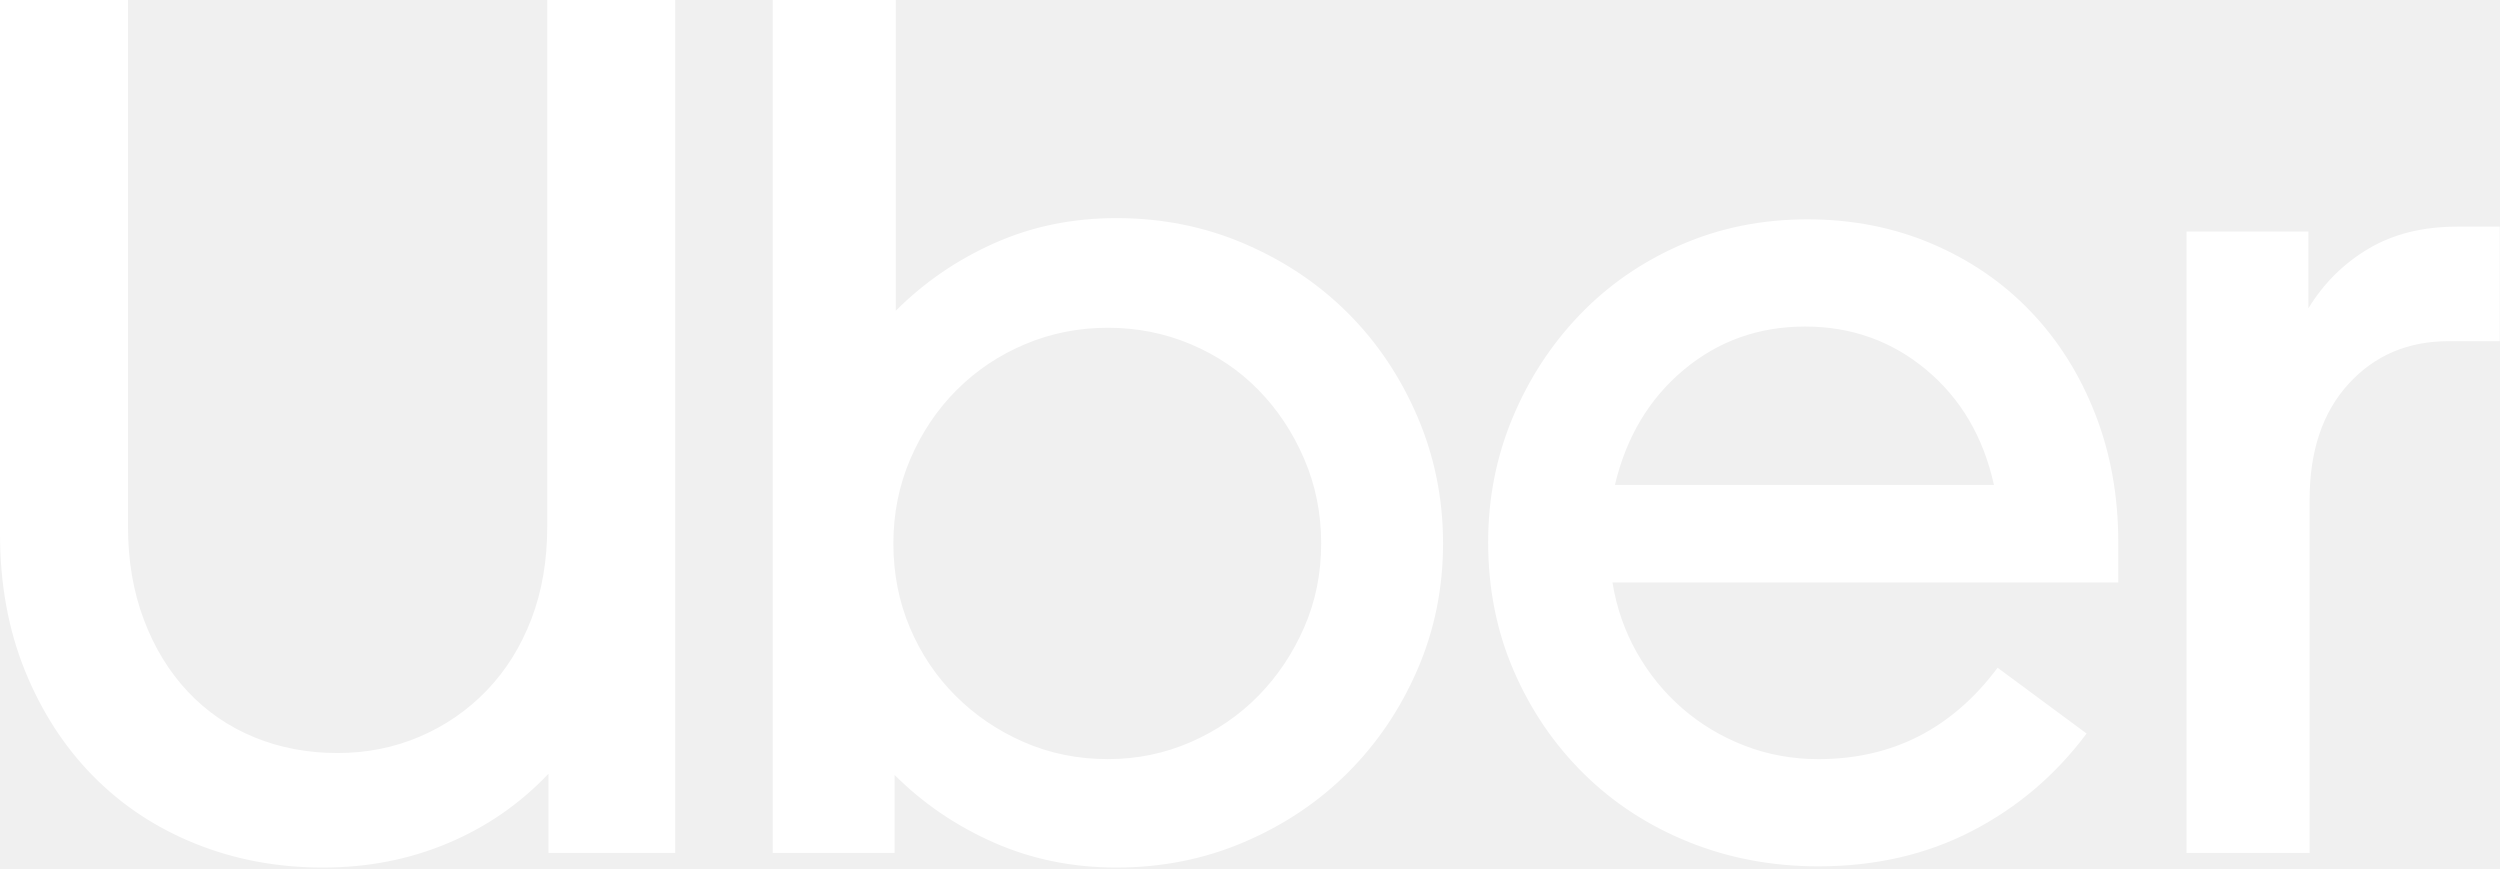
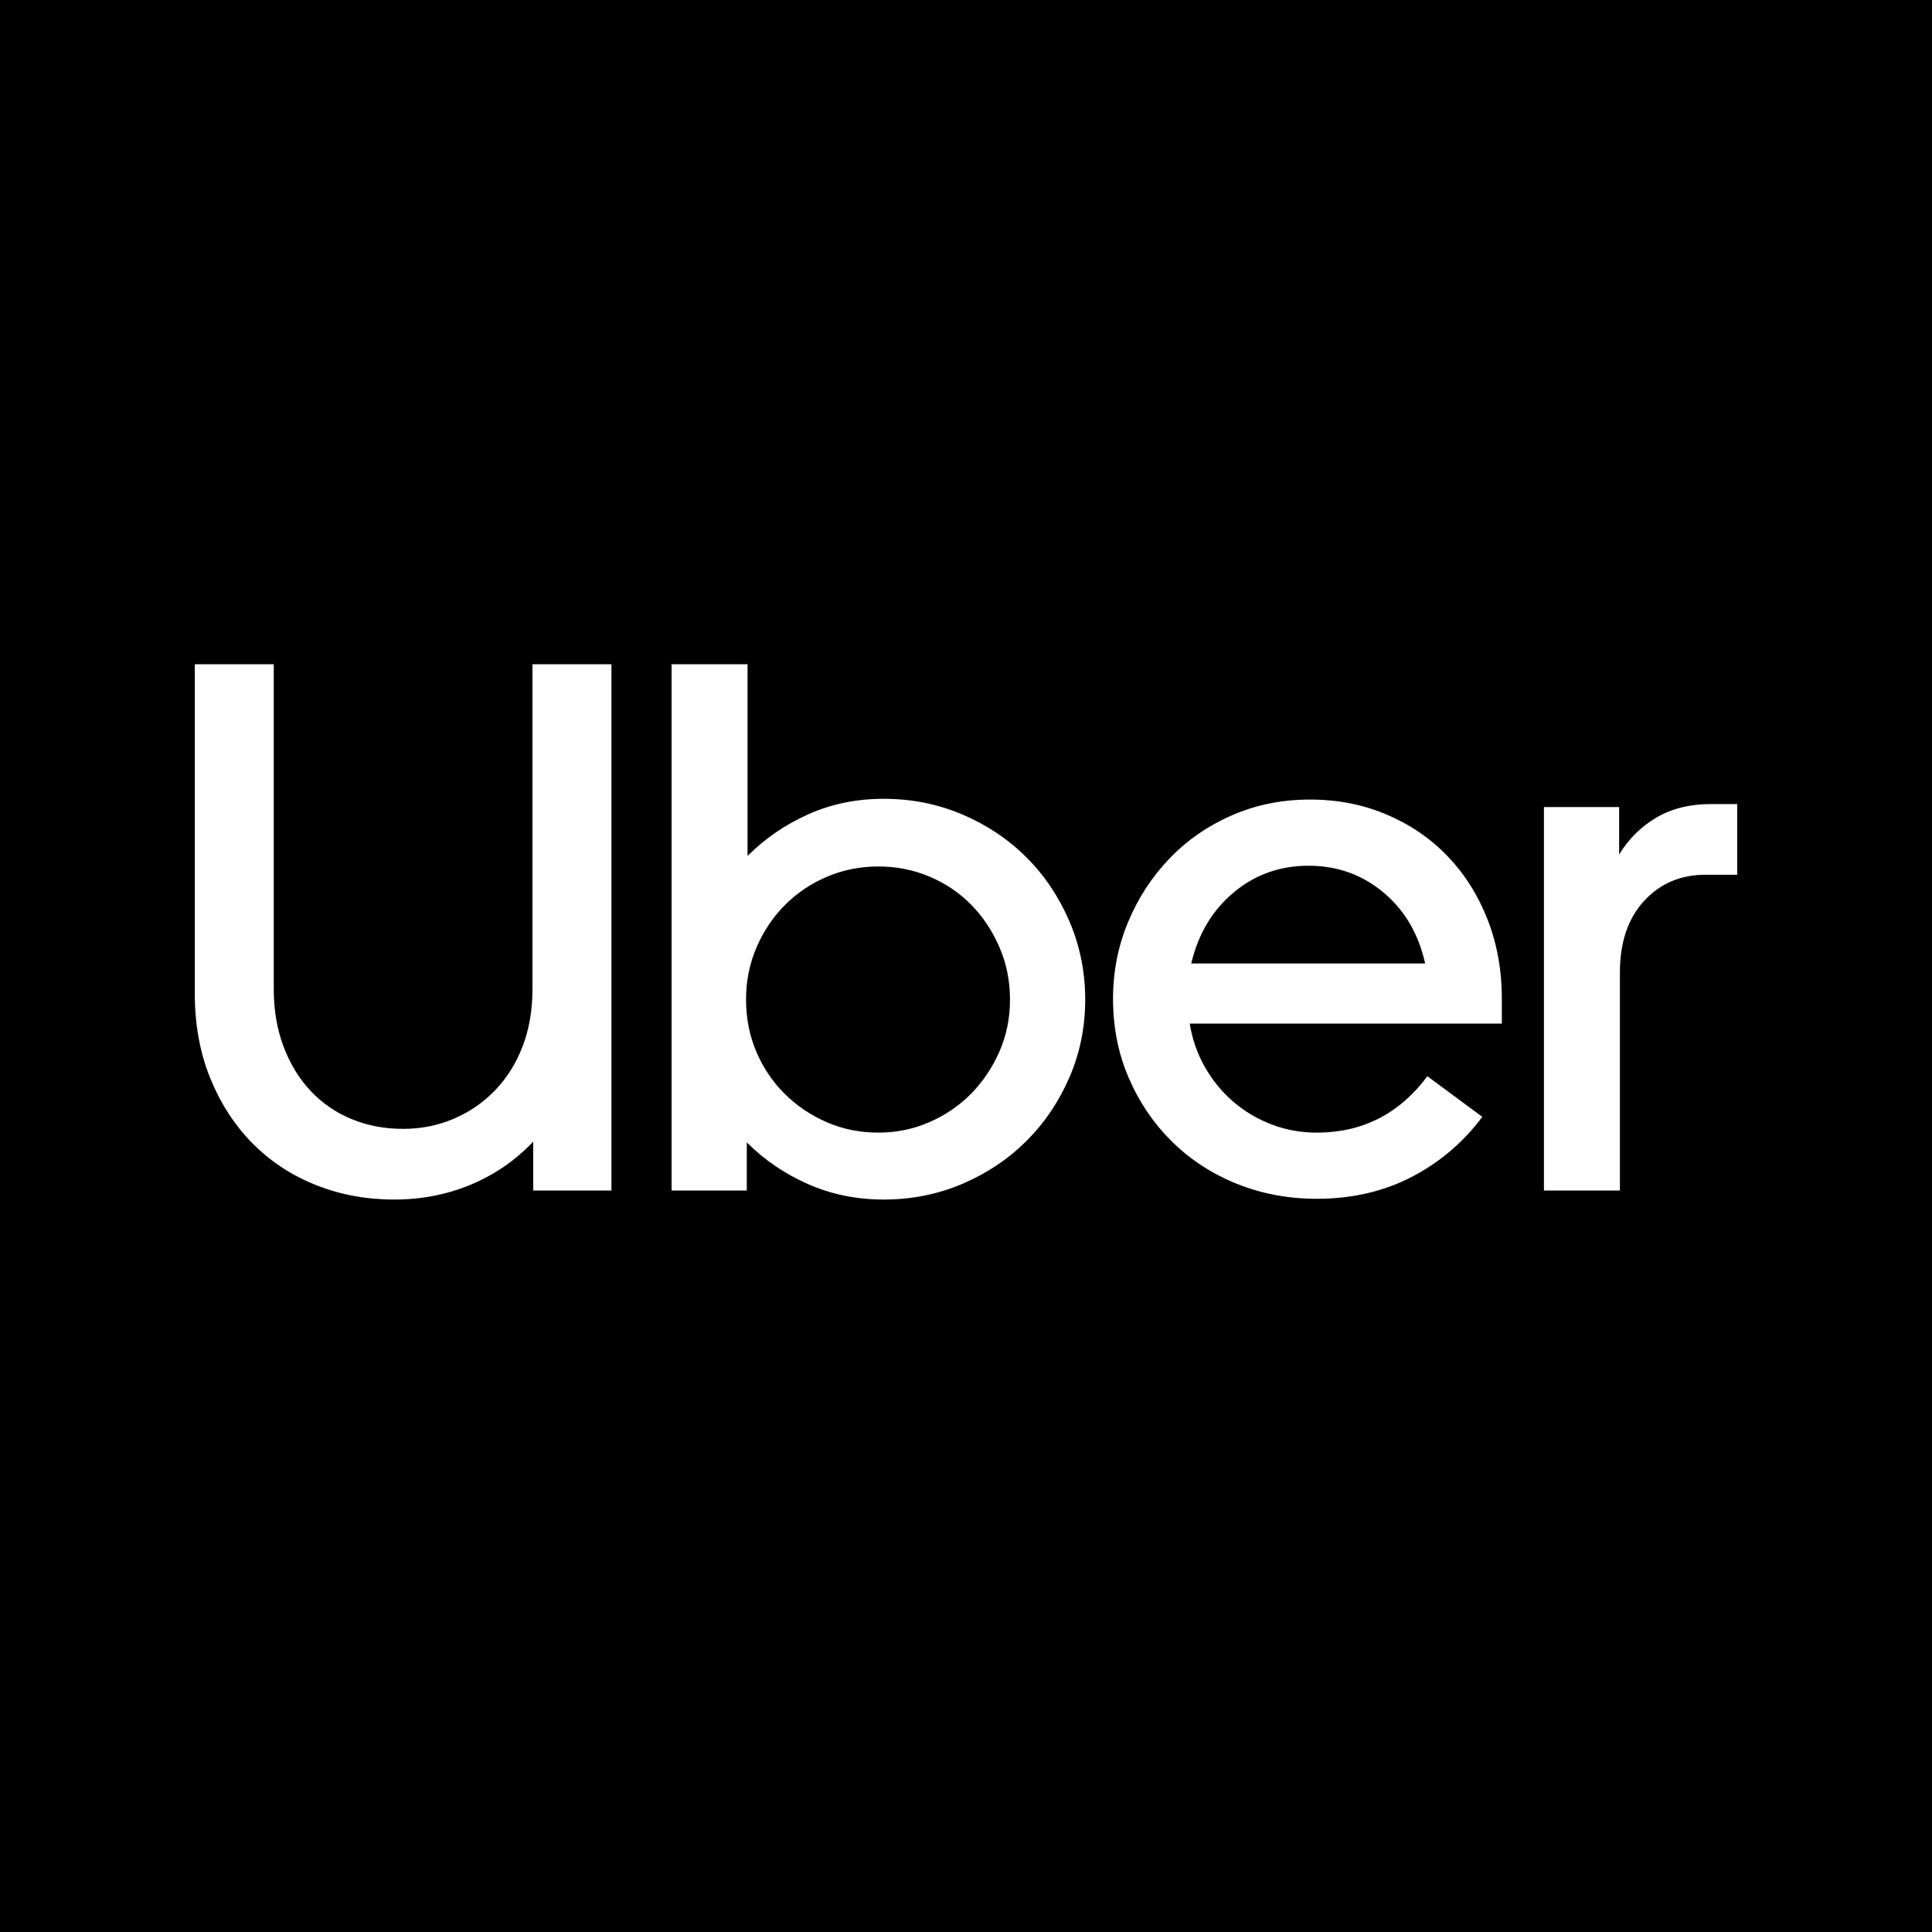
- <svg xmlns="http://www.w3.org/2000/svg" version="1.2" baseProfile="tiny-ps" viewBox="0 0 1627 565" width="1627" height="565">
-   <style>
- 		tspan { white-space:pre }
- 		.shp0 { fill: #ffffff } 
- 	</style>
-   <g id="Layer">
-     <path id="Layer" fill-rule="evenodd" class="shp0" d="M93.6 403.24C100.47 421.48 109.99 437.07 122.15 450.02C134.32 462.98 148.73 472.89 165.38 479.76C182.04 486.63 200.15 490.07 219.72 490.07C238.75 490.07 256.6 486.5 273.26 479.36C289.92 472.22 304.46 462.18 316.88 449.23C329.31 436.28 338.96 420.81 345.84 402.84C352.71 384.87 356.15 364.78 356.15 342.57L356.15 0L439.43 0L439.43 555.09L356.94 555.09L356.94 503.55C338.43 523.11 316.62 538.17 291.5 548.75C266.38 559.32 239.28 564.61 210.2 564.61C180.58 564.61 152.96 559.45 127.31 549.14C101.66 538.84 79.45 524.17 60.68 505.13C41.91 486.1 27.1 463.24 16.26 436.54C5.42 409.84 0 380.11 0 347.33L0 0L83.29 0L83.29 342.57C83.29 364.78 86.72 385 93.6 403.24ZM583 0L583 202.21C601.5 183.71 622.92 169.04 647.25 158.2C671.57 147.36 698.01 141.94 726.57 141.94C756.18 141.94 783.94 147.49 809.85 158.6C835.76 169.7 858.23 184.77 877.27 203.8C896.31 222.83 911.38 245.3 922.49 271.2C933.59 297.11 939.14 324.6 939.14 353.67C939.14 382.75 933.59 410.11 922.49 435.75C911.38 461.39 896.31 483.72 877.27 502.75C858.23 521.79 835.76 536.85 809.85 547.96C783.94 559.06 756.18 564.61 726.57 564.61C698.01 564.61 671.44 559.19 646.85 548.35C622.26 537.51 600.71 522.84 582.2 504.34L582.2 555.09L502.88 555.09L502.88 0L583 0ZM592.12 408.39C599.26 425.31 609.17 440.11 621.86 452.8C634.55 465.49 649.36 475.53 666.28 482.93C683.2 490.33 701.45 494.03 721.01 494.03C740.05 494.03 758.03 490.33 774.95 482.93C791.87 475.53 806.54 465.49 818.97 452.8C831.4 440.11 841.32 425.31 848.72 408.39C856.12 391.47 859.82 373.24 859.82 353.67C859.82 334.11 856.12 315.74 848.72 298.56C841.32 281.38 831.4 266.44 818.97 253.76C806.55 241.07 791.87 231.16 774.95 224.02C758.03 216.88 740.05 213.31 721.01 213.31C701.98 213.31 684 216.88 667.08 224.02C650.16 231.16 635.35 241.07 622.66 253.76C609.97 266.44 599.92 281.38 592.52 298.56C585.11 315.74 581.41 334.11 581.41 353.67C581.41 373.24 584.98 391.47 592.12 408.39ZM984.35 272C994.92 246.62 1009.47 224.29 1027.97 204.99C1046.48 185.69 1068.43 170.49 1093.81 159.39C1119.19 148.29 1146.69 142.74 1176.3 142.74C1205.39 142.74 1232.36 148.03 1257.21 158.6C1282.06 169.17 1303.48 183.84 1321.46 202.61C1339.44 221.38 1353.45 243.58 1363.5 269.22C1373.54 294.86 1378.57 322.75 1378.57 352.88L1378.57 379.05L1049.39 379.05C1052.04 395.44 1057.32 410.64 1065.25 424.65C1073.19 438.66 1083.1 450.82 1095 461.13C1106.9 471.44 1120.38 479.5 1135.45 485.31C1150.52 491.13 1166.52 494.04 1183.44 494.04C1231.56 494.04 1270.43 474.21 1300.04 434.56L1357.95 477.38C1337.85 504.34 1313 525.49 1283.39 540.82C1253.77 556.15 1220.46 563.82 1183.44 563.82C1153.3 563.82 1125.14 558.53 1098.97 547.96C1072.79 537.39 1050.05 522.58 1030.75 503.55C1011.45 484.52 996.25 462.18 985.14 436.54C974.04 410.9 968.49 383.01 968.49 352.88C968.48 324.33 973.77 297.37 984.35 272ZM1095.79 240.67C1073.32 259.44 1058.38 284.42 1050.98 315.61L1297.66 315.61C1290.79 284.42 1276.11 259.44 1253.64 240.67C1231.17 221.91 1204.86 212.52 1174.72 212.52C1144.57 212.52 1118.27 221.91 1095.79 240.67ZM1528.48 249.79C1511.56 268.29 1503.1 293.41 1503.1 325.13L1503.1 555.09L1422.98 555.09L1422.98 150.67L1502.3 150.67L1502.3 200.63C1512.35 184.24 1525.44 171.29 1541.56 161.77C1557.69 152.25 1576.86 147.49 1599.07 147.49L1626.83 147.49L1626.83 222.04L1593.52 222.04C1567.08 222.04 1545.4 231.29 1528.48 249.79Z" />
+ <svg xmlns="http://www.w3.org/2000/svg" version="1.1" width="1080" height="1080" viewBox="0 0 1080 1080" xml:space="preserve">
+   <defs>
+ </defs>
+   <g transform="matrix(1 0 0 1 540 540)" id="9c5e8f96-1eed-4c3e-b0e1-9dafcbf2daeb">
+     <rect style="stroke: none; stroke-width: 1; stroke-dasharray: none; stroke-linecap: butt; stroke-dashoffset: 0; stroke-linejoin: miter; stroke-miterlimit: 4; fill: rgb(0,0,0); fill-rule: nonzero; opacity: 1;" vector-effect="non-scaling-stroke" x="-540" y="-540" rx="0" ry="0" width="1080" height="1080" />
+   </g>
+   <g transform="matrix(1 0 0 1 540 540)" id="fc5dc433-111a-4288-a74c-97469476d439">
+ </g>
+   <g transform="matrix(0.53 0 0 0.53 540 520.93)" id="Layer">
+     <path style="stroke: rgb(0,0,0); stroke-width: 0; stroke-dasharray: none; stroke-linecap: butt; stroke-dashoffset: 0; stroke-linejoin: miter; stroke-miterlimit: 4; fill: rgb(255,255,255); fill-rule: nonzero; opacity: 1;" vector-effect="non-scaling-stroke" transform=" translate(-813.41, -282.31)" d="M 93.6 403.24 C 100.47 421.48 109.99 437.07 122.15 450.02 C 134.32 462.98 148.73 472.89 165.38 479.76 C 182.04 486.63 200.15 490.07 219.72 490.07 C 238.75 490.07 256.6 486.5 273.26 479.36 C 289.92 472.22 304.46 462.18 316.88 449.23 C 329.31 436.28 338.96 420.81 345.84 402.84 C 352.71 384.87 356.15 364.78 356.15 342.57 L 356.15 0 L 439.43 0 L 439.43 555.09 L 356.94 555.09 L 356.94 503.55 C 338.43 523.11 316.62 538.17 291.5 548.75 C 266.38 559.32 239.28 564.61 210.2 564.61 C 180.58 564.61 152.96 559.45 127.31 549.14 C 101.66 538.84 79.45 524.17 60.68 505.13 C 41.91 486.1 27.1 463.24 16.26 436.54 C 5.42 409.84 0 380.11 0 347.33 L 0 0 L 83.29 0 L 83.29 342.57 C 83.29 364.78 86.72 385 93.6 403.24 Z M 583 0 L 583 202.21 C 601.5 183.71 622.92 169.04 647.25 158.2 C 671.57 147.36 698.01 141.94 726.57 141.94 C 756.18 141.94 783.94 147.49 809.85 158.6 C 835.76 169.7 858.23 184.77 877.27 203.8 C 896.31 222.83 911.38 245.3 922.49 271.2 C 933.59 297.11 939.14 324.6 939.14 353.67 C 939.14 382.75 933.59 410.11 922.49 435.75 C 911.38 461.39 896.31 483.72 877.27 502.75 C 858.23 521.79 835.76 536.85 809.85 547.96 C 783.94 559.06 756.18 564.61 726.57 564.61 C 698.01 564.61 671.44 559.19 646.85 548.35 C 622.26 537.51 600.71 522.84 582.2 504.34 L 582.2 555.09 L 502.88 555.09 L 502.88 0 L 583 0 Z M 592.12 408.39 C 599.26 425.31 609.17 440.11 621.86 452.8 C 634.55 465.49 649.36 475.53 666.28 482.93 C 683.2 490.33 701.45 494.03 721.01 494.03 C 740.05 494.03 758.03 490.33 774.95 482.93 C 791.87 475.53 806.54 465.49 818.97 452.8 C 831.4 440.11 841.32 425.31 848.72 408.39 C 856.12 391.47 859.82 373.24 859.82 353.67 C 859.82 334.11 856.12 315.74 848.72 298.56 C 841.32 281.38 831.4 266.44 818.97 253.76 C 806.55 241.07 791.87 231.16 774.95 224.02 C 758.03 216.88 740.05 213.31 721.01 213.31 C 701.98 213.31 684 216.88 667.08 224.02 C 650.16 231.16 635.35 241.07 622.66 253.76 C 609.97 266.44 599.92 281.38 592.52 298.56 C 585.11 315.74 581.41 334.11 581.41 353.67 C 581.41 373.24 584.98 391.47 592.12 408.39 Z M 984.35 272 C 994.92 246.62 1009.47 224.29 1027.97 204.99 C 1046.48 185.69 1068.43 170.49 1093.81 159.39 C 1119.19 148.29 1146.69 142.74 1176.3 142.74 C 1205.39 142.74 1232.36 148.03 1257.21 158.6 C 1282.06 169.17 1303.48 183.84 1321.46 202.61 C 1339.44 221.38 1353.45 243.58 1363.5 269.22 C 1373.54 294.86 1378.57 322.75 1378.57 352.88 L 1378.57 379.05 L 1049.39 379.05 C 1052.04 395.44 1057.32 410.64 1065.25 424.65 C 1073.19 438.66 1083.1 450.82 1095 461.13 C 1106.9 471.44 1120.38 479.5 1135.45 485.31 C 1150.52 491.13 1166.52 494.04 1183.44 494.04 C 1231.56 494.04 1270.43 474.21 1300.04 434.56 L 1357.95 477.38 C 1337.85 504.34 1313 525.49 1283.39 540.82 C 1253.77 556.15 1220.46 563.82 1183.44 563.82 C 1153.3 563.82 1125.14 558.53 1098.97 547.96 C 1072.79 537.39 1050.05 522.58 1030.75 503.55 C 1011.45 484.52 996.25 462.18 985.14 436.54 C 974.04 410.9 968.49 383.01 968.49 352.88 C 968.48 324.33 973.77 297.37 984.35 272 Z M 1095.79 240.67 C 1073.32 259.44 1058.38 284.42 1050.98 315.61 L 1297.66 315.61 C 1290.79 284.42 1276.11 259.44 1253.64 240.67 C 1231.17 221.91 1204.86 212.52 1174.72 212.52 C 1144.57 212.52 1118.27 221.91 1095.79 240.67 Z M 1528.48 249.79 C 1511.56 268.29 1503.1 293.41 1503.1 325.13 L 1503.1 555.09 L 1422.98 555.09 L 1422.98 150.67 L 1502.3 150.67 L 1502.3 200.63 C 1512.35 184.24 1525.44 171.29 1541.56 161.77 C 1557.69 152.25 1576.86 147.49 1599.07 147.49 L 1626.83 147.49 L 1626.83 222.04 L 1593.52 222.04 C 1567.08 222.04 1545.4 231.29 1528.48 249.79 Z" stroke-linecap="round" />
  </g>
</svg>
